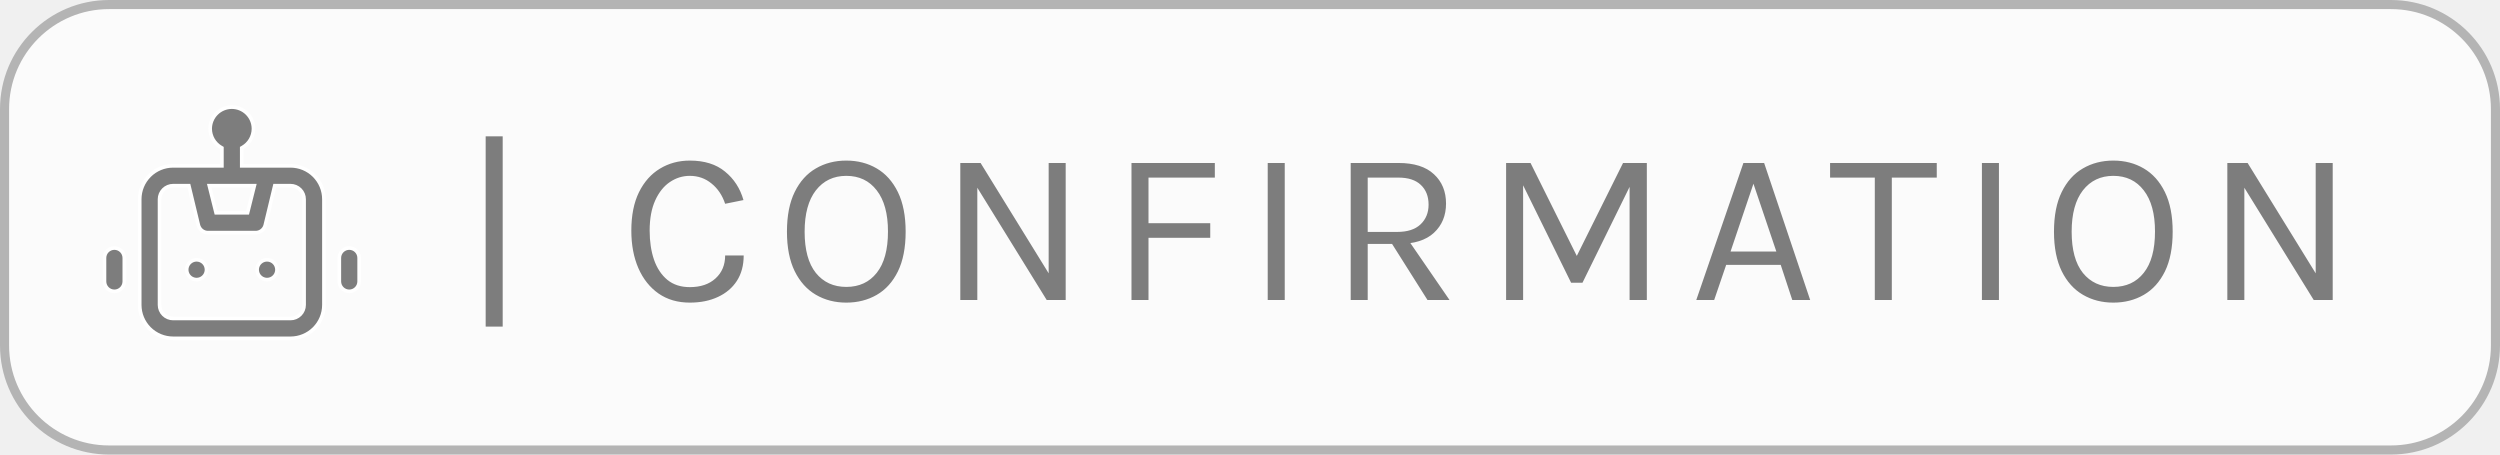
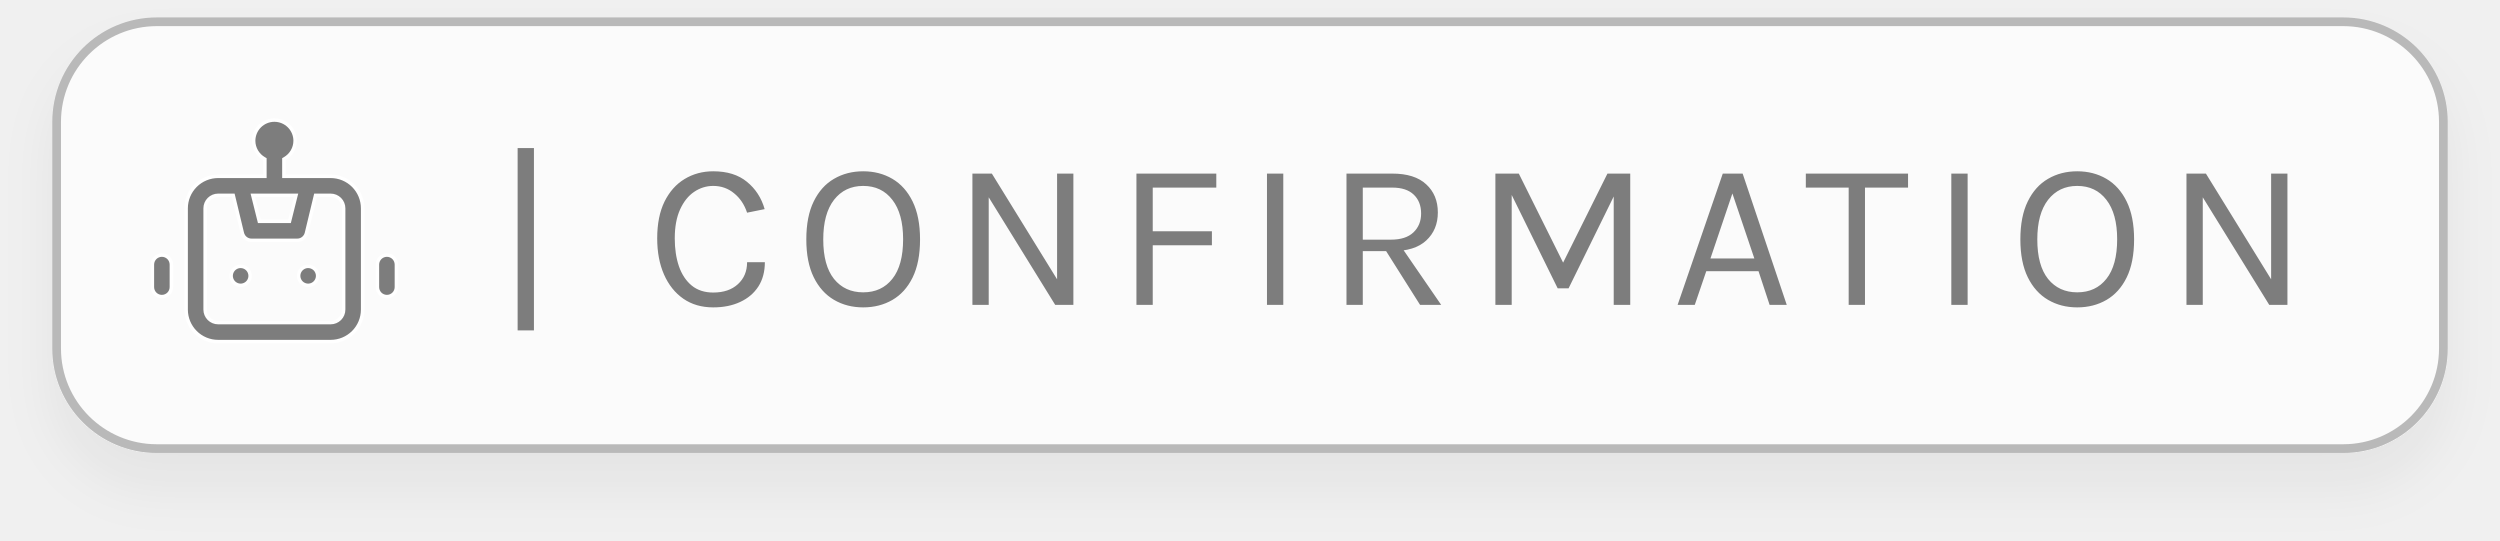
- <svg xmlns="http://www.w3.org/2000/svg" width="275" height="50" viewBox="0 0 275 50" fill="none">
-   <rect x="0.5" y="0.5" width="274" height="49" rx="11.5" fill="#FBFBFB" stroke="#B4B4B4" />
-   <path d="M26.592 18.041V18.241H26.792H31.958C32.933 18.241 33.868 18.628 34.557 19.318C35.246 20.007 35.633 20.942 35.633 21.916V33.541C35.633 34.516 35.246 35.451 34.557 36.14C33.868 36.829 32.933 37.216 31.958 37.216H19.042C18.067 37.216 17.132 36.829 16.443 36.14C15.754 35.451 15.367 34.516 15.367 33.541V21.916C15.367 20.942 15.754 20.007 16.443 19.318C17.132 18.628 18.067 18.241 19.042 18.241H24.208H24.408V18.041V16.388V16.273L24.308 16.215C23.948 16.007 23.649 15.708 23.439 15.349C23.231 14.989 23.119 14.582 23.117 14.166C23.117 13.534 23.368 12.928 23.815 12.481C24.262 12.034 24.868 11.783 25.5 11.783C26.132 11.783 26.738 12.034 27.185 12.481C27.632 12.928 27.883 13.534 27.883 14.166C27.881 14.582 27.769 14.989 27.56 15.349C27.351 15.708 27.052 16.007 26.692 16.215L26.592 16.273V16.388V18.041ZM27.916 20.673L27.978 20.425H27.722H23.278H23.022L23.084 20.673L23.73 23.256L23.768 23.408H23.924H27.076H27.232L27.27 23.256L27.916 20.673ZM20.812 20.578L20.775 20.425H20.617H19.042C18.646 20.425 18.267 20.582 17.987 20.862C17.707 21.141 17.55 21.521 17.55 21.916V33.541C17.55 33.937 17.707 34.316 17.987 34.596C18.267 34.876 18.646 35.033 19.042 35.033H31.958C32.354 35.033 32.733 34.876 33.013 34.596C33.293 34.316 33.45 33.937 33.45 33.541V21.916C33.45 21.521 33.293 21.141 33.013 20.862C32.733 20.582 32.354 20.425 31.958 20.425H30.383H30.225L30.188 20.578L29.181 24.762C29.181 24.762 29.181 24.762 29.181 24.762C29.121 25.004 28.98 25.218 28.782 25.369C28.583 25.52 28.338 25.599 28.089 25.591L28.089 25.591H28.083H22.917V25.591L22.911 25.591C22.661 25.599 22.417 25.52 22.218 25.369C22.02 25.218 21.879 25.004 21.819 24.762C21.819 24.762 21.819 24.762 21.819 24.762L20.812 20.578ZM21.018 28.759C21.198 28.639 21.409 28.575 21.625 28.575C21.915 28.575 22.192 28.69 22.397 28.894C22.602 29.099 22.717 29.377 22.717 29.666C22.717 29.882 22.653 30.093 22.533 30.273C22.413 30.452 22.242 30.592 22.043 30.675C21.843 30.758 21.624 30.779 21.412 30.737C21.2 30.695 21.006 30.591 20.853 30.438C20.7 30.286 20.596 30.091 20.554 29.879C20.512 29.668 20.534 29.448 20.616 29.249C20.699 29.049 20.839 28.879 21.018 28.759ZM11.811 27.603C12.016 27.398 12.294 27.283 12.583 27.283C12.873 27.283 13.15 27.398 13.355 27.603C13.56 27.808 13.675 28.085 13.675 28.375V30.958C13.675 31.247 13.56 31.525 13.355 31.73C13.15 31.935 12.873 32.05 12.583 32.05C12.294 32.05 12.016 31.935 11.811 31.73C11.607 31.525 11.492 31.247 11.492 30.958V28.375C11.492 28.085 11.607 27.808 11.811 27.603ZM37.645 27.603C37.849 27.398 38.127 27.283 38.417 27.283C38.706 27.283 38.984 27.398 39.189 27.603C39.393 27.808 39.508 28.085 39.508 28.375V30.958C39.508 31.247 39.393 31.525 39.189 31.73C38.984 31.935 38.706 32.05 38.417 32.05C38.127 32.05 37.849 31.935 37.645 31.73C37.44 31.525 37.325 31.247 37.325 30.958V28.375C37.325 28.085 37.44 27.808 37.645 27.603ZM28.768 28.759C28.948 28.639 29.159 28.575 29.375 28.575C29.665 28.575 29.942 28.69 30.147 28.894C30.352 29.099 30.467 29.377 30.467 29.666C30.467 29.882 30.403 30.093 30.283 30.273C30.163 30.452 29.992 30.592 29.793 30.675C29.593 30.758 29.374 30.779 29.162 30.737C28.95 30.695 28.756 30.591 28.603 30.438C28.45 30.286 28.346 30.091 28.304 29.879C28.262 29.668 28.284 29.448 28.366 29.249C28.449 29.049 28.589 28.879 28.768 28.759Z" fill="#7D7D7D" stroke="white" stroke-width="0.4" />
-   <path d="M53.424 35.928V15H55.296V35.928H53.424ZM75.878 33.288C74.55 33.288 73.406 32.956 72.446 32.292C71.486 31.62 70.746 30.692 70.226 29.508C69.706 28.316 69.446 26.936 69.446 25.368C69.446 23.696 69.726 22.288 70.286 21.144C70.854 20 71.622 19.136 72.59 18.552C73.566 17.96 74.662 17.664 75.878 17.664C77.486 17.664 78.778 18.068 79.754 18.876C80.738 19.676 81.414 20.72 81.782 22.008L79.766 22.416C79.454 21.48 78.954 20.736 78.266 20.184C77.586 19.624 76.79 19.344 75.878 19.344C75.086 19.344 74.354 19.572 73.682 20.028C73.018 20.476 72.482 21.148 72.074 22.044C71.666 22.94 71.462 24.048 71.462 25.368C71.462 26.568 71.622 27.636 71.942 28.572C72.27 29.508 72.758 30.244 73.406 30.78C74.062 31.316 74.886 31.584 75.878 31.584C77.07 31.584 78.014 31.264 78.71 30.624C79.414 29.984 79.766 29.144 79.766 28.104H81.806C81.806 29.184 81.558 30.112 81.062 30.888C80.566 31.656 79.87 32.248 78.974 32.664C78.086 33.08 77.054 33.288 75.878 33.288ZM93.093 33.288C91.845 33.288 90.729 33 89.745 32.424C88.761 31.848 87.985 30.984 87.417 29.832C86.849 28.672 86.565 27.224 86.565 25.488C86.565 23.728 86.849 22.272 87.417 21.12C87.985 19.96 88.761 19.096 89.745 18.528C90.729 17.952 91.845 17.664 93.093 17.664C94.341 17.664 95.457 17.952 96.441 18.528C97.425 19.104 98.201 19.972 98.769 21.132C99.337 22.292 99.621 23.744 99.621 25.488C99.621 27.24 99.337 28.696 98.769 29.856C98.201 31.008 97.425 31.868 96.441 32.436C95.457 33.004 94.341 33.288 93.093 33.288ZM93.093 31.56C94.509 31.56 95.625 31.044 96.441 30.012C97.265 28.98 97.677 27.464 97.677 25.464C97.677 23.504 97.265 21.996 96.441 20.94C95.625 19.876 94.509 19.344 93.093 19.344C91.693 19.344 90.577 19.876 89.745 20.94C88.921 22.004 88.509 23.52 88.509 25.488C88.509 27.48 88.921 28.992 89.745 30.024C90.577 31.048 91.693 31.56 93.093 31.56ZM105.633 17.928H107.865L115.521 30.336H115.353V17.928H117.225V33H115.137L107.217 20.184H107.505V33H105.633V17.928ZM124.463 33V17.928H133.631V19.536H126.335V24.552H133.127V26.16H126.335V33H124.463ZM139.449 33V17.928H141.321V33H139.449ZM148.576 33V17.928H153.832C155.552 17.928 156.852 18.34 157.732 19.164C158.62 19.98 159.064 21.056 159.064 22.392C159.064 23.712 158.62 24.784 157.732 25.608C156.852 26.424 155.552 26.832 153.832 26.832H150.448V33H148.576ZM157.024 33L152.704 26.16H154.744L159.448 33H157.024ZM150.448 25.512H153.688C154.816 25.512 155.672 25.236 156.256 24.684C156.848 24.124 157.144 23.4 157.144 22.512C157.144 21.6 156.86 20.876 156.292 20.34C155.732 19.804 154.912 19.536 153.832 19.536H150.448V25.512ZM165.671 17.928H168.359L173.543 28.344H173.351L178.535 17.928H181.151V33H179.255V19.872H179.591L174.071 31.104H172.823L167.327 19.944H167.543V33H165.671V17.928ZM186.591 33L191.775 17.928H194.055L199.119 33H197.151L195.879 29.136H189.879L188.559 33H186.591ZM190.359 27.672H195.399L192.879 20.208L190.359 27.672ZM201.308 19.536V17.928H213.044V19.536H207.68L208.1 19.104V33H206.228V19.104L206.648 19.536H201.308ZM218.011 33V17.928H219.883V33H218.011ZM232.466 33.288C231.218 33.288 230.102 33 229.118 32.424C228.134 31.848 227.358 30.984 226.79 29.832C226.222 28.672 225.938 27.224 225.938 25.488C225.938 23.728 226.222 22.272 226.79 21.12C227.358 19.96 228.134 19.096 229.118 18.528C230.102 17.952 231.218 17.664 232.466 17.664C233.714 17.664 234.83 17.952 235.814 18.528C236.798 19.104 237.574 19.972 238.142 21.132C238.71 22.292 238.994 23.744 238.994 25.488C238.994 27.24 238.71 28.696 238.142 29.856C237.574 31.008 236.798 31.868 235.814 32.436C234.83 33.004 233.714 33.288 232.466 33.288ZM232.466 31.56C233.882 31.56 234.998 31.044 235.814 30.012C236.638 28.98 237.05 27.464 237.05 25.464C237.05 23.504 236.638 21.996 235.814 20.94C234.998 19.876 233.882 19.344 232.466 19.344C231.066 19.344 229.95 19.876 229.118 20.94C228.294 22.004 227.882 23.52 227.882 25.488C227.882 27.48 228.294 28.992 229.118 30.024C229.95 31.048 231.066 31.56 232.466 31.56ZM245.006 17.928H247.238L254.894 30.336H254.726V17.928H256.598V33H254.51L246.59 20.184H246.878V33H245.006V17.928Z" fill="#7D7D7D" />
+ <svg xmlns="http://www.w3.org/2000/svg" width="287" height="62" viewBox="0 0 287 62" fill="none">
+   <g filter="url(#filter0_d_6962_5451)">
+     <rect x="6.5" y="2.5" width="274" height="49" rx="11.5" fill="#FBFBFB" stroke="#B9B9B9" />
+     <path d="M32.592 20.041V20.241H32.792H37.958C38.933 20.241 39.868 20.628 40.557 21.318C41.246 22.007 41.633 22.942 41.633 23.916V35.541C41.633 36.516 41.246 37.451 40.557 38.14C39.868 38.829 38.933 39.216 37.958 39.216H25.042C24.067 39.216 23.132 38.829 22.443 38.14C21.754 37.451 21.367 36.516 21.367 35.541V23.916C21.367 22.942 21.754 22.007 22.443 21.318C23.132 20.628 24.067 20.241 25.042 20.241H30.208H30.408V20.041V18.388V18.273L30.308 18.215C29.948 18.007 29.649 17.708 29.439 17.349C29.231 16.989 29.119 16.581 29.117 16.166C29.117 15.534 29.368 14.928 29.815 14.481C30.262 14.034 30.868 13.783 31.5 13.783C32.132 13.783 32.738 14.034 33.185 14.481C33.632 14.928 33.883 15.534 33.883 16.166C33.881 16.581 33.769 16.989 33.56 17.349C33.351 17.708 33.052 18.007 32.692 18.215L32.592 18.273V18.388V20.041ZM33.916 22.673L33.978 22.425H33.722H29.278H29.022L29.084 22.673L29.73 25.256L29.768 25.408H29.924H33.076H33.232L33.27 25.256L33.916 22.673ZM26.812 22.578L26.775 22.425H26.617H25.042C24.646 22.425 24.267 22.582 23.987 22.862C23.707 23.141 23.55 23.521 23.55 23.916V35.541C23.55 35.937 23.707 36.316 23.987 36.596C24.267 36.876 24.646 37.033 25.042 37.033H37.958C38.354 37.033 38.733 36.876 39.013 36.596C39.293 36.316 39.45 35.937 39.45 35.541V23.916C39.45 23.521 39.293 23.141 39.013 22.862C38.733 22.582 38.354 22.425 37.958 22.425H36.383H36.225L36.188 22.578L35.181 26.762C35.181 26.762 35.181 26.762 35.181 26.762C35.121 27.004 34.98 27.218 34.782 27.369C34.583 27.52 34.339 27.599 34.089 27.591L34.089 27.591H34.083H28.917V27.591L28.911 27.591C28.661 27.599 28.417 27.52 28.218 27.369C28.02 27.218 27.879 27.004 27.819 26.762C27.819 26.762 27.819 26.762 27.819 26.762L26.812 22.578ZM27.018 30.759C27.198 30.639 27.409 30.575 27.625 30.575C27.915 30.575 28.192 30.69 28.397 30.894C28.602 31.099 28.717 31.377 28.717 31.666C28.717 31.882 28.653 32.093 28.533 32.273C28.413 32.452 28.242 32.592 28.043 32.675C27.843 32.758 27.624 32.779 27.412 32.737C27.2 32.695 27.006 32.591 26.853 32.438C26.7 32.286 26.596 32.091 26.554 31.879C26.512 31.668 26.534 31.448 26.616 31.249C26.699 31.049 26.839 30.879 27.018 30.759ZM17.811 29.603C18.016 29.398 18.294 29.283 18.583 29.283C18.873 29.283 19.151 29.398 19.355 29.603C19.56 29.808 19.675 30.085 19.675 30.375V32.958C19.675 33.248 19.56 33.525 19.355 33.73C19.151 33.935 18.873 34.05 18.583 34.05C18.294 34.05 18.016 33.935 17.811 33.73C17.607 33.525 17.492 33.248 17.492 32.958V30.375C17.492 30.085 17.607 29.808 17.811 29.603ZM43.645 29.603C43.849 29.398 44.127 29.283 44.417 29.283C44.706 29.283 44.984 29.398 45.189 29.603C45.393 29.808 45.508 30.085 45.508 30.375V32.958C45.508 33.248 45.393 33.525 45.189 33.73C44.984 33.935 44.706 34.05 44.417 34.05C44.127 34.05 43.849 33.935 43.645 33.73C43.44 33.525 43.325 33.248 43.325 32.958V30.375C43.325 30.085 43.44 29.808 43.645 29.603ZM34.769 30.759C34.948 30.639 35.159 30.575 35.375 30.575C35.664 30.575 35.942 30.69 36.147 30.894C36.352 31.099 36.467 31.377 36.467 31.666C36.467 31.882 36.403 32.093 36.283 32.273C36.163 32.452 35.992 32.592 35.793 32.675C35.593 32.758 35.374 32.779 35.162 32.737C34.95 32.695 34.756 32.591 34.603 32.438C34.45 32.286 34.346 32.091 34.304 31.879C34.262 31.668 34.284 31.448 34.366 31.249C34.449 31.049 34.589 30.879 34.769 30.759Z" fill="#7D7D7D" stroke="white" stroke-width="0.4" />
+     <path d="M59.424 37.928V17H61.296V37.928H59.424ZM81.878 35.288C80.55 35.288 79.406 34.956 78.446 34.292C77.486 33.62 76.746 32.692 76.226 31.508C75.706 30.316 75.446 28.936 75.446 27.368C75.446 25.696 75.726 24.288 76.286 23.144C76.854 22 77.622 21.136 78.59 20.552C79.566 19.96 80.662 19.664 81.878 19.664C83.486 19.664 84.778 20.068 85.754 20.876C86.738 21.676 87.414 22.72 87.782 24.008L85.766 24.416C85.454 23.48 84.954 22.736 84.266 22.184C83.586 21.624 82.79 21.344 81.878 21.344C81.086 21.344 80.354 21.572 79.682 22.028C79.018 22.476 78.482 23.148 78.074 24.044C77.666 24.94 77.462 26.048 77.462 27.368C77.462 28.568 77.622 29.636 77.942 30.572C78.27 31.508 78.758 32.244 79.406 32.78C80.062 33.316 80.886 33.584 81.878 33.584C83.07 33.584 84.014 33.264 84.71 32.624C85.414 31.984 85.766 31.144 85.766 30.104H87.806C87.806 31.184 87.558 32.112 87.062 32.888C86.566 33.656 85.87 34.248 84.974 34.664C84.086 35.08 83.054 35.288 81.878 35.288ZM99.093 35.288C97.845 35.288 96.729 35 95.745 34.424C94.761 33.848 93.985 32.984 93.417 31.832C92.849 30.672 92.565 29.224 92.565 27.488C92.565 25.728 92.849 24.272 93.417 23.12C93.985 21.96 94.761 21.096 95.745 20.528C96.729 19.952 97.845 19.664 99.093 19.664C100.341 19.664 101.457 19.952 102.441 20.528C103.425 21.104 104.201 21.972 104.769 23.132C105.337 24.292 105.621 25.744 105.621 27.488C105.621 29.24 105.337 30.696 104.769 31.856C104.201 33.008 103.425 33.868 102.441 34.436C101.457 35.004 100.341 35.288 99.093 35.288ZM99.093 33.56C100.509 33.56 101.625 33.044 102.441 32.012C103.265 30.98 103.677 29.464 103.677 27.464C103.677 25.504 103.265 23.996 102.441 22.94C101.625 21.876 100.509 21.344 99.093 21.344C97.693 21.344 96.577 21.876 95.745 22.94C94.921 24.004 94.509 25.52 94.509 27.488C94.509 29.48 94.921 30.992 95.745 32.024C96.577 33.048 97.693 33.56 99.093 33.56ZM111.633 19.928H113.865L121.521 32.336H121.353V19.928H123.225V35H121.137L113.217 22.184H113.505V35H111.633V19.928ZM130.463 35V19.928H139.631V21.536H132.335V26.552H139.127V28.16H132.335V35H130.463ZM145.449 35V19.928H147.321V35H145.449ZM154.576 35V19.928H159.832C161.552 19.928 162.852 20.34 163.732 21.164C164.62 21.98 165.064 23.056 165.064 24.392C165.064 25.712 164.62 26.784 163.732 27.608C162.852 28.424 161.552 28.832 159.832 28.832H156.448V35H154.576ZM163.024 35L158.704 28.16H160.744L165.448 35H163.024ZM156.448 27.512H159.688C160.816 27.512 161.672 27.236 162.256 26.684C162.848 26.124 163.144 25.4 163.144 24.512C163.144 23.6 162.86 22.876 162.292 22.34C161.732 21.804 160.912 21.536 159.832 21.536H156.448V27.512ZM171.671 19.928H174.359L179.543 30.344H179.351L184.535 19.928H187.151V35H185.255V21.872H185.591L180.071 33.104H178.823L173.327 21.944H173.543V35H171.671V19.928ZM192.591 35L197.775 19.928H200.055L205.119 35H203.151L201.879 31.136H195.879L194.559 35H192.591ZM196.359 29.672H201.399L198.879 22.208L196.359 29.672ZM207.308 21.536V19.928H219.044V21.536H213.68L214.1 21.104V35H212.228V21.104L212.648 21.536H207.308ZM224.011 35V19.928H225.883V35H224.011ZM238.466 35.288C237.218 35.288 236.102 35 235.118 34.424C234.134 33.848 233.358 32.984 232.79 31.832C232.222 30.672 231.938 29.224 231.938 27.488C231.938 25.728 232.222 24.272 232.79 23.12C233.358 21.96 234.134 21.096 235.118 20.528C236.102 19.952 237.218 19.664 238.466 19.664C239.714 19.664 240.83 19.952 241.814 20.528C242.798 21.104 243.574 21.972 244.142 23.132C244.71 24.292 244.994 25.744 244.994 27.488C244.994 29.24 244.71 30.696 244.142 31.856C243.574 33.008 242.798 33.868 241.814 34.436C240.83 35.004 239.714 35.288 238.466 35.288ZM238.466 33.56C239.882 33.56 240.998 33.044 241.814 32.012C242.638 30.98 243.05 29.464 243.05 27.464C243.05 25.504 242.638 23.996 241.814 22.94C240.998 21.876 239.882 21.344 238.466 21.344C237.066 21.344 235.95 21.876 235.118 22.94C234.294 24.004 233.882 25.52 233.882 27.488C233.882 29.48 234.294 30.992 235.118 32.024C235.95 33.048 237.066 33.56 238.466 33.56ZM251.006 19.928H253.238L260.894 32.336H260.726V19.928H262.598V35H260.51L252.59 22.184H252.878V35H251.006V19.928Z" fill="#7D7D7D" />
+   </g>
+   <defs>
+     <filter id="filter0_d_6962_5451" x="0" y="0" width="287" height="62" filterUnits="userSpaceOnUse" color-interpolation-filters="sRGB">
+       <feFlood flood-opacity="0" result="BackgroundImageFix" />
+       <feColorMatrix in="SourceAlpha" type="matrix" values="0 0 0 0 0 0 0 0 0 0 0 0 0 0 0 0 0 0 127 0" result="hardAlpha" />
+       <feOffset dy="4" />
+       <feGaussianBlur stdDeviation="3" />
+       <feComposite in2="hardAlpha" operator="out" />
+       <feColorMatrix type="matrix" values="0 0 0 0 0 0 0 0 0 0 0 0 0 0 0 0 0 0 0.05 0" />
+       <feBlend mode="normal" in2="BackgroundImageFix" result="effect1_dropShadow_6962_5451" />
+       <feBlend mode="normal" in="SourceGraphic" in2="effect1_dropShadow_6962_5451" result="shape" />
+     </filter>
+   </defs>
</svg>
